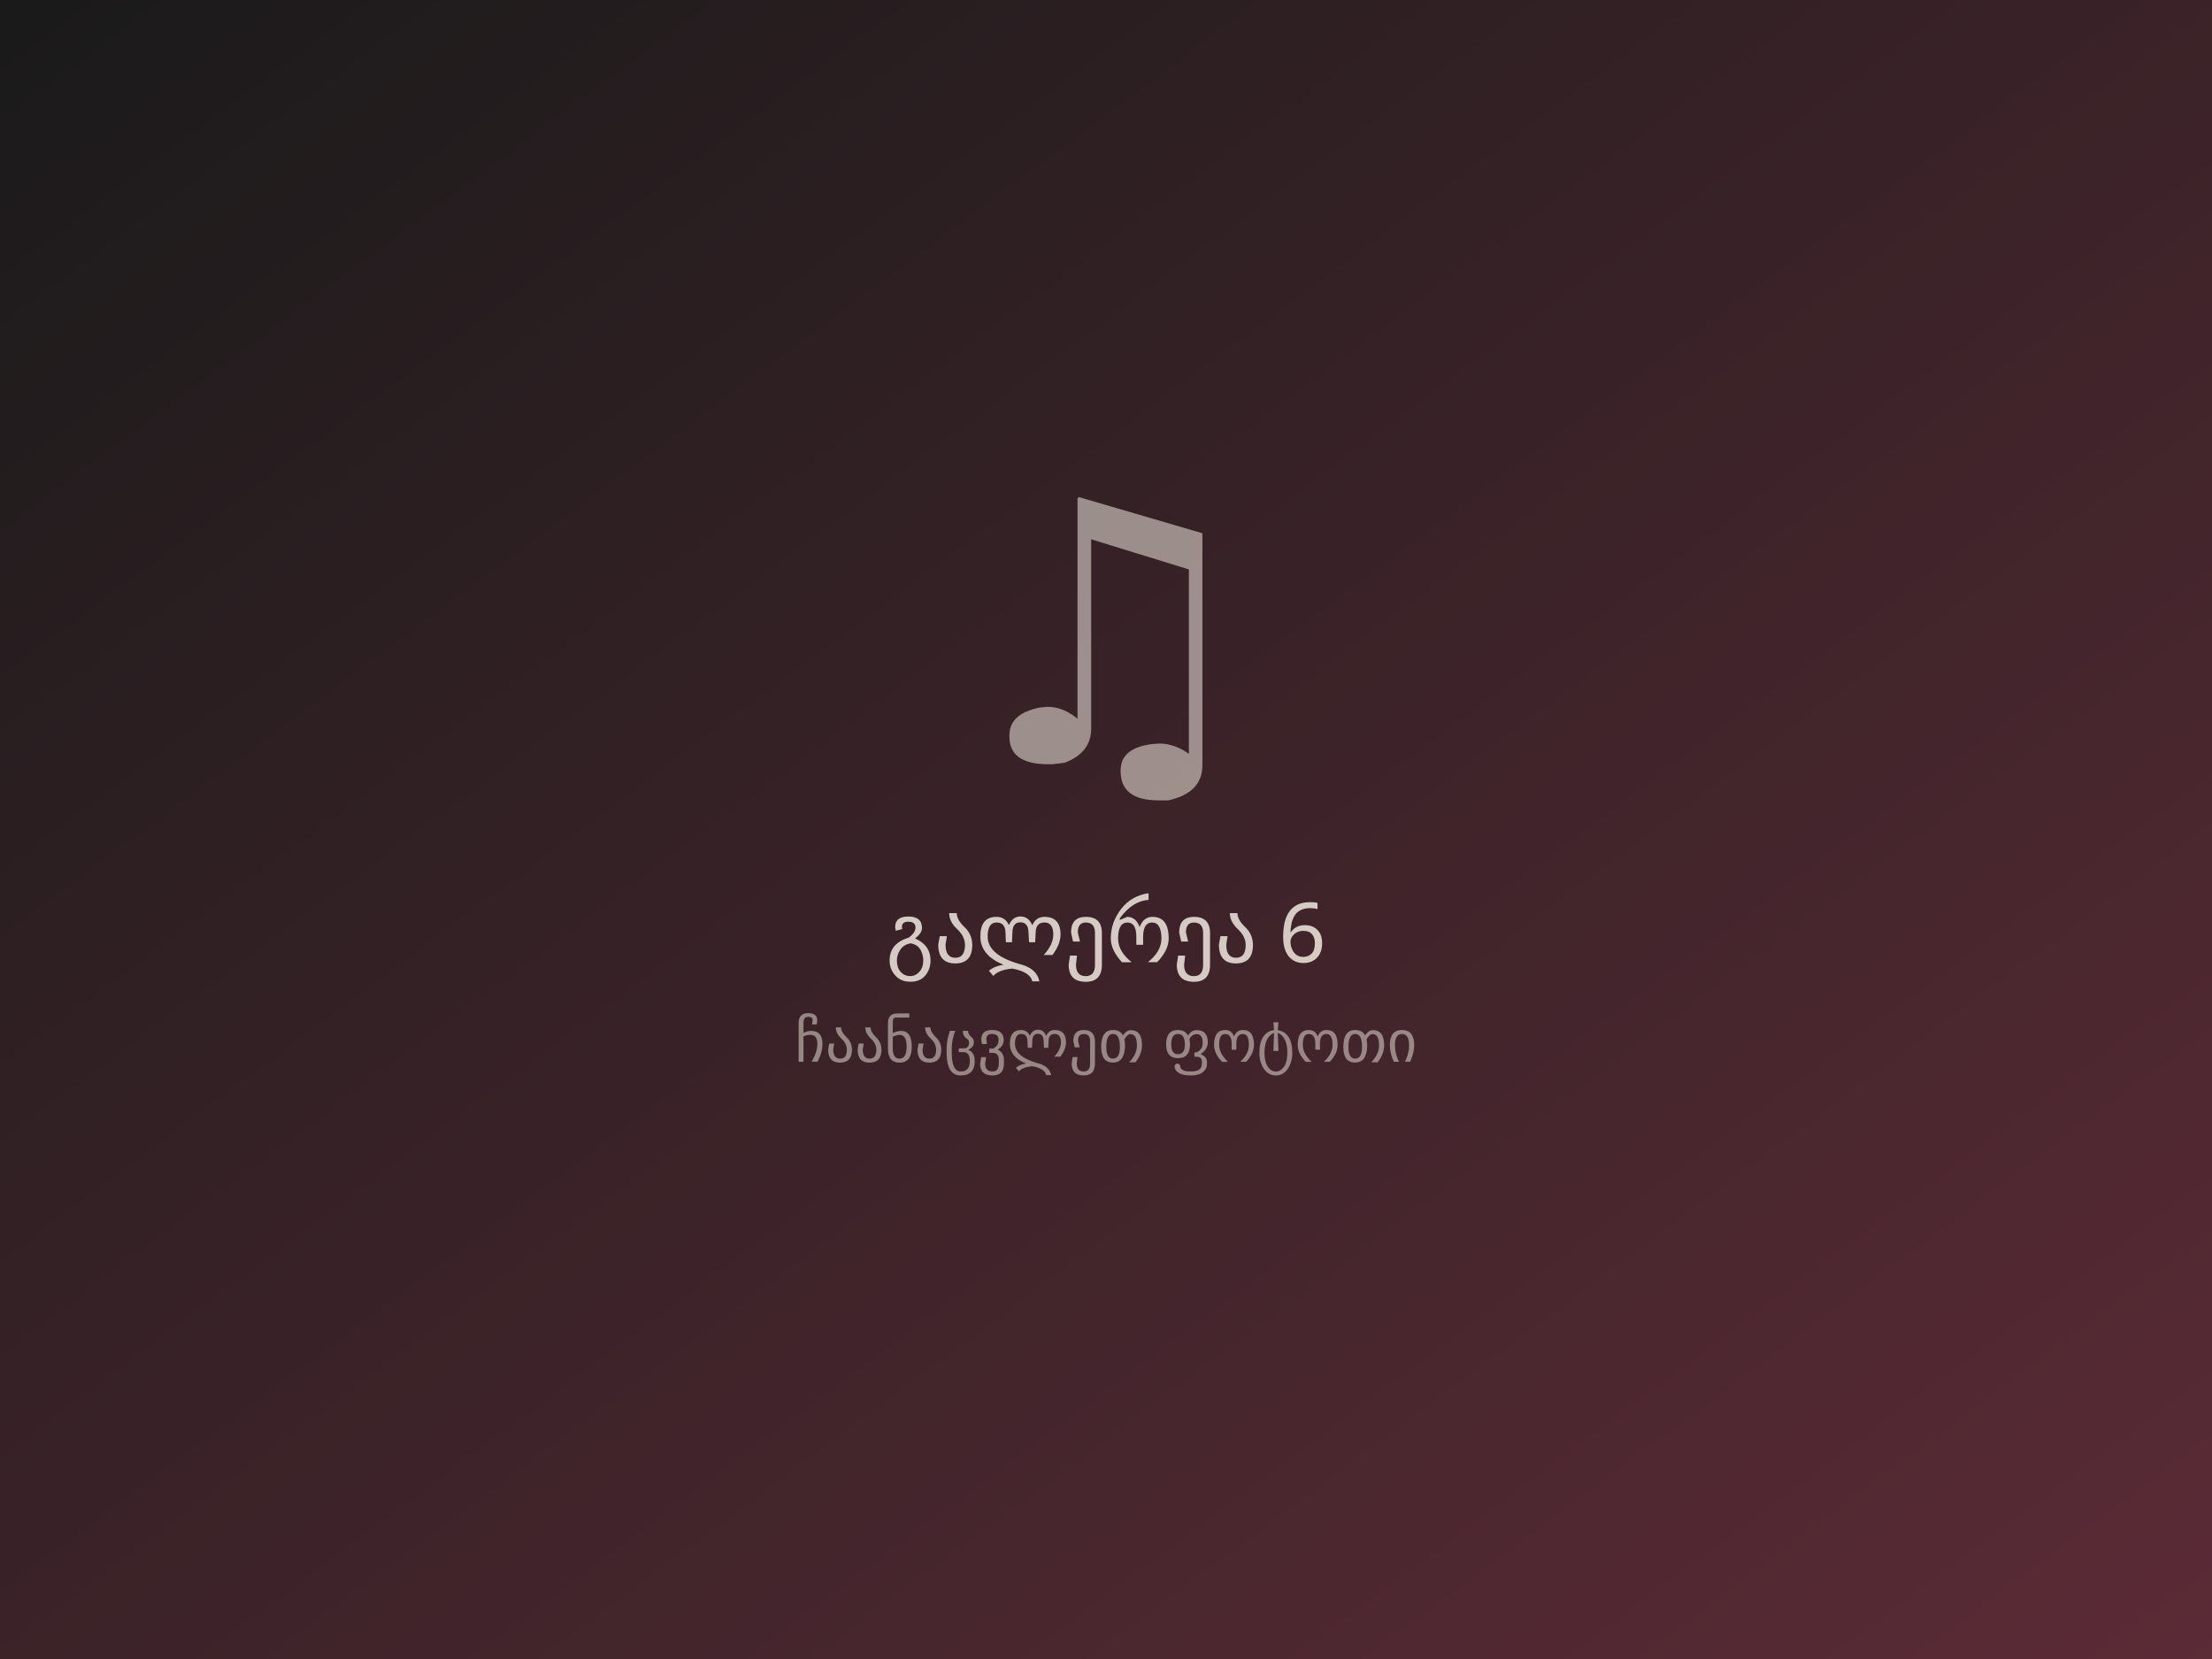
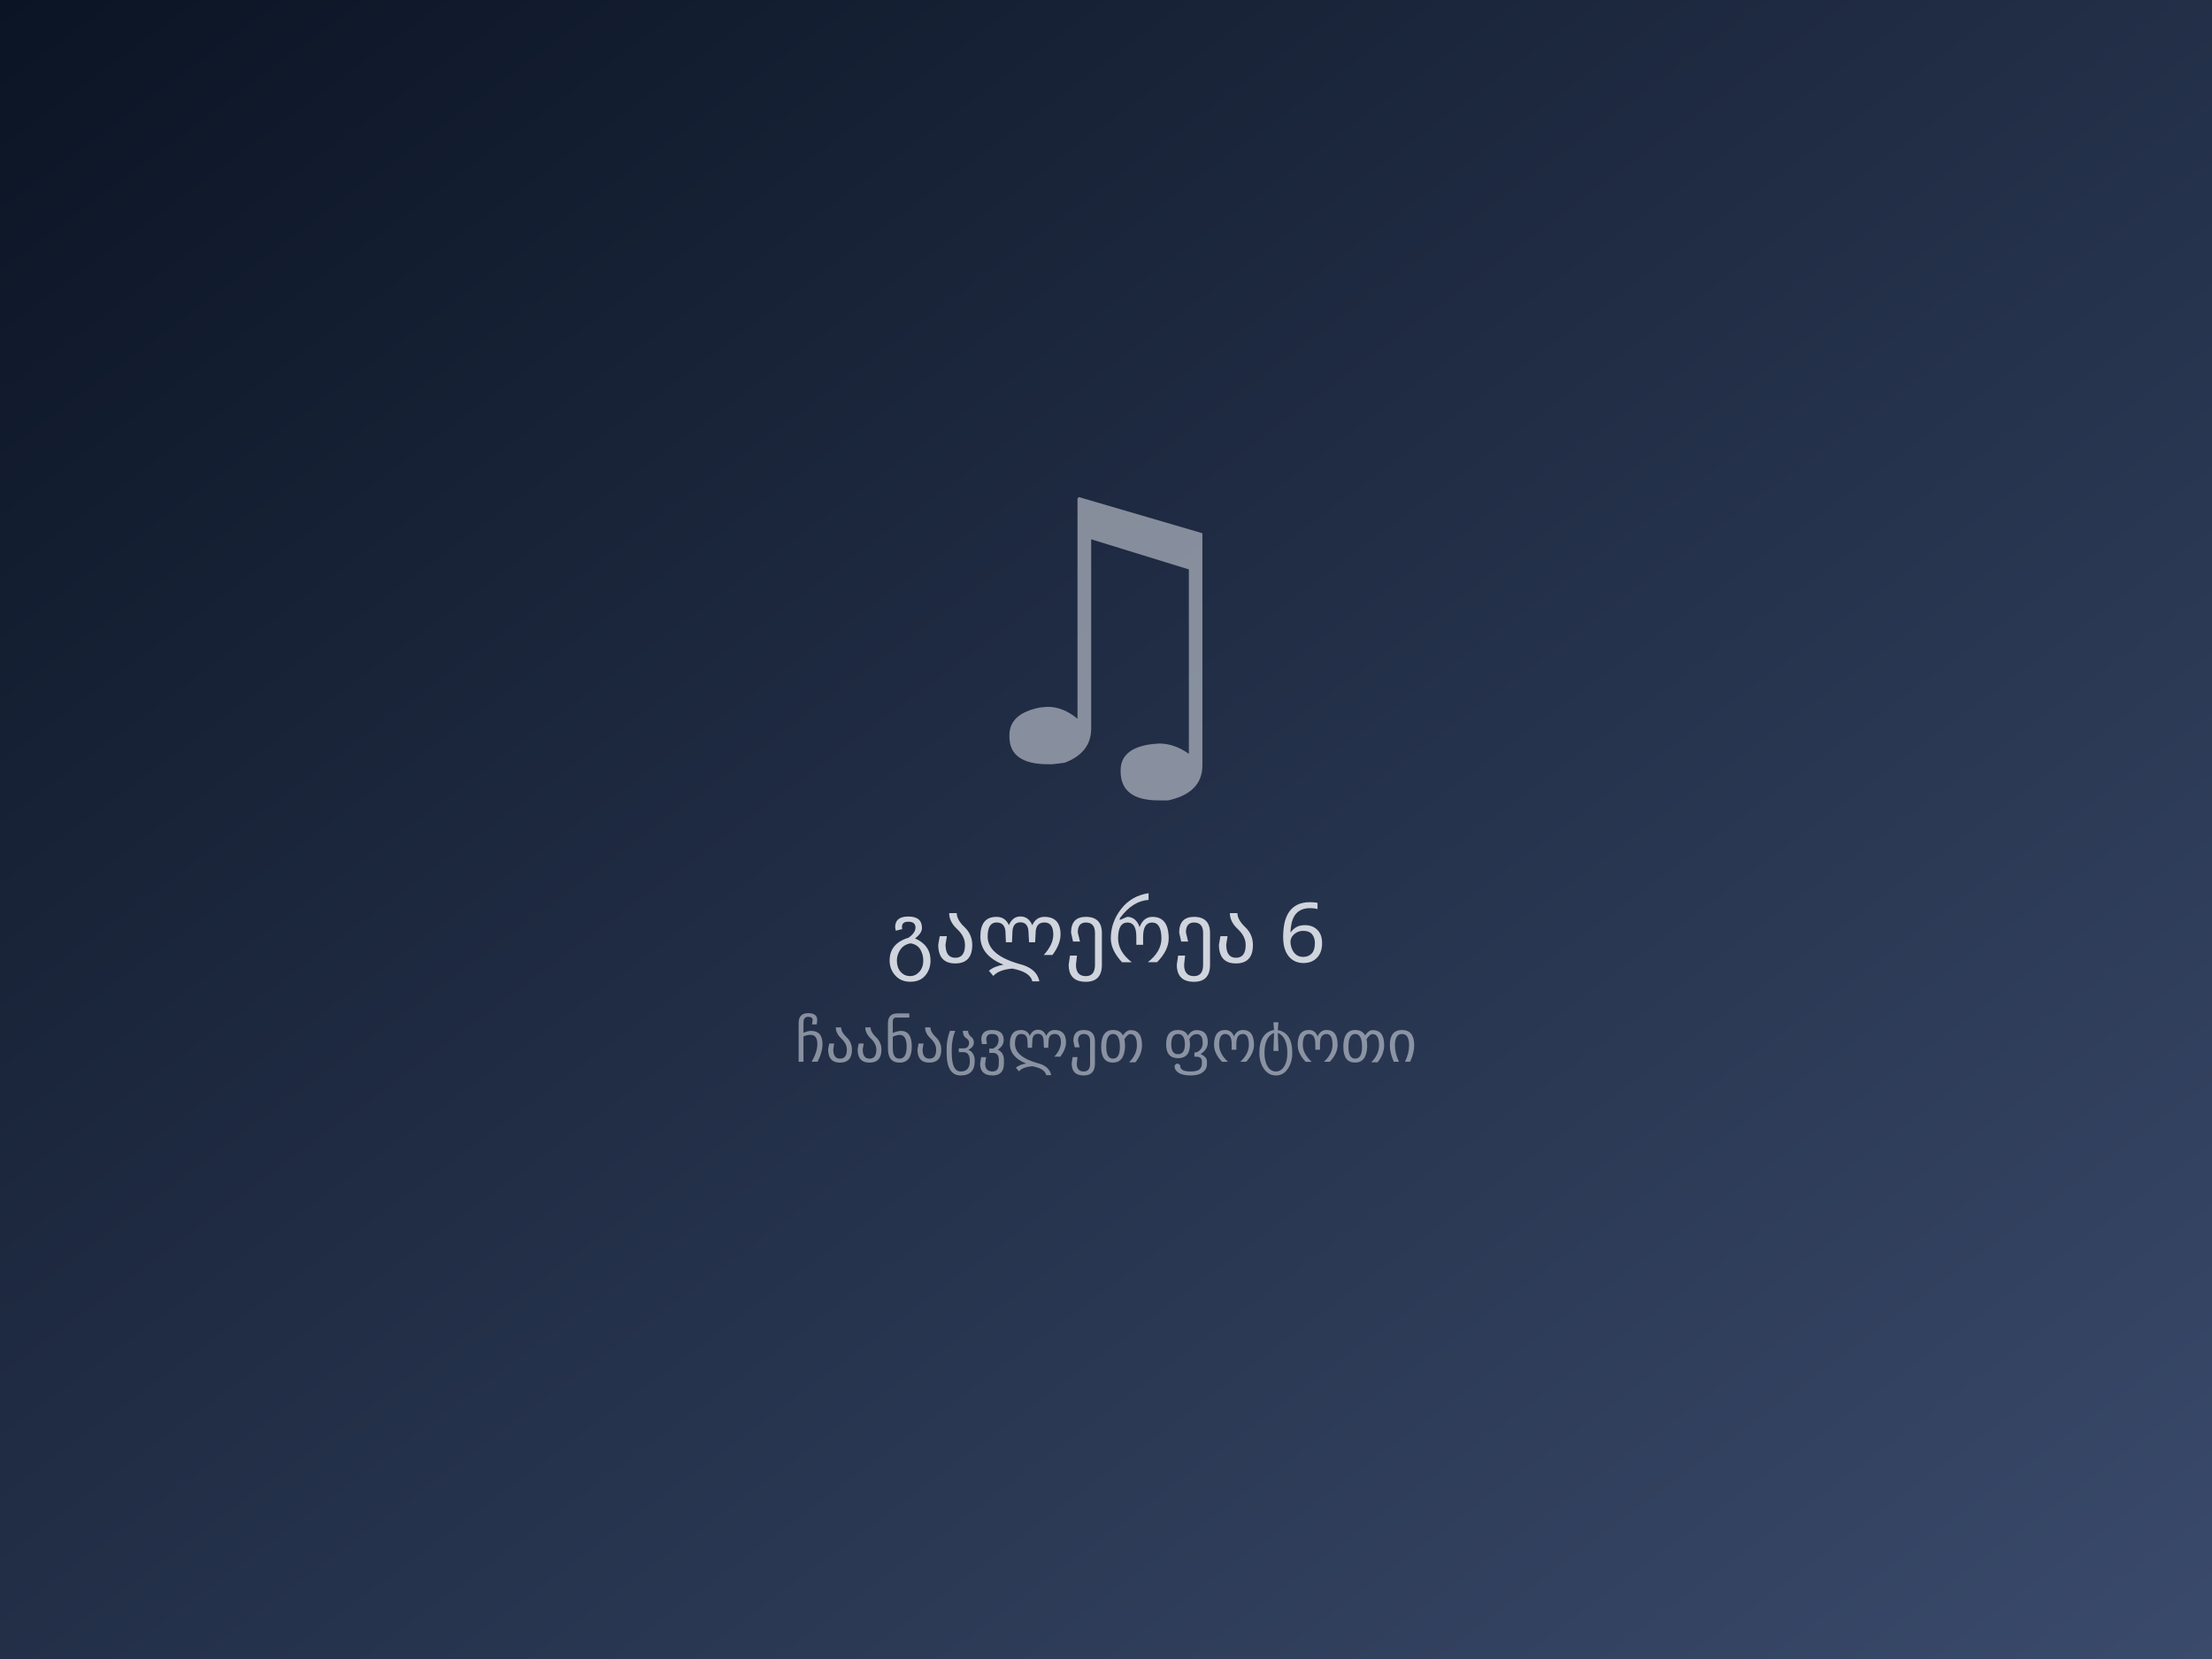
<svg xmlns="http://www.w3.org/2000/svg" width="800" height="600" viewBox="0 0 800 600">
  <defs>
    <linearGradient id="g" x1="0" y1="0" x2="1" y2="1">
-       <stop offset="0" stop-color="#1A1A1A" />
-       <stop offset="1" stop-color="#5B2B36" />
+       <stop offset="0" stop-color="#0B1424" />
+       <stop offset="1" stop-color="#3A4A6B" />
    </linearGradient>
  </defs>
  <rect width="800" height="600" fill="url(#g)" />
-   <text x="50%" y="46%" text-anchor="middle" font-family="Georgia,serif" font-size="132" fill="#F1E9DF" opacity="0.55">♫</text>
-   <text x="50%" y="58%" text-anchor="middle" font-family="sans-serif" font-size="30" fill="#F1E9DF" opacity="0.85">გალერეა 6</text>
-   <text x="50%" y="64%" text-anchor="middle" font-family="sans-serif" font-size="21" fill="#F1E9DF" opacity="0.5">ჩაანაცვლეთ ფოტოთი</text>
+   <text x="50%" y="46%" text-anchor="middle" font-family="Georgia,serif" font-size="132" fill="#EDF1F7" opacity="0.5">♫</text>
+   <text x="50%" y="58%" text-anchor="middle" font-family="sans-serif" font-size="30" fill="#EDF1F7" opacity="0.85">გალერეა 6</text>
+   <text x="50%" y="64%" text-anchor="middle" font-family="sans-serif" font-size="21" fill="#EDF1F7" opacity="0.5">ჩაანაცვლეთ ფოტოთი</text>
</svg>
